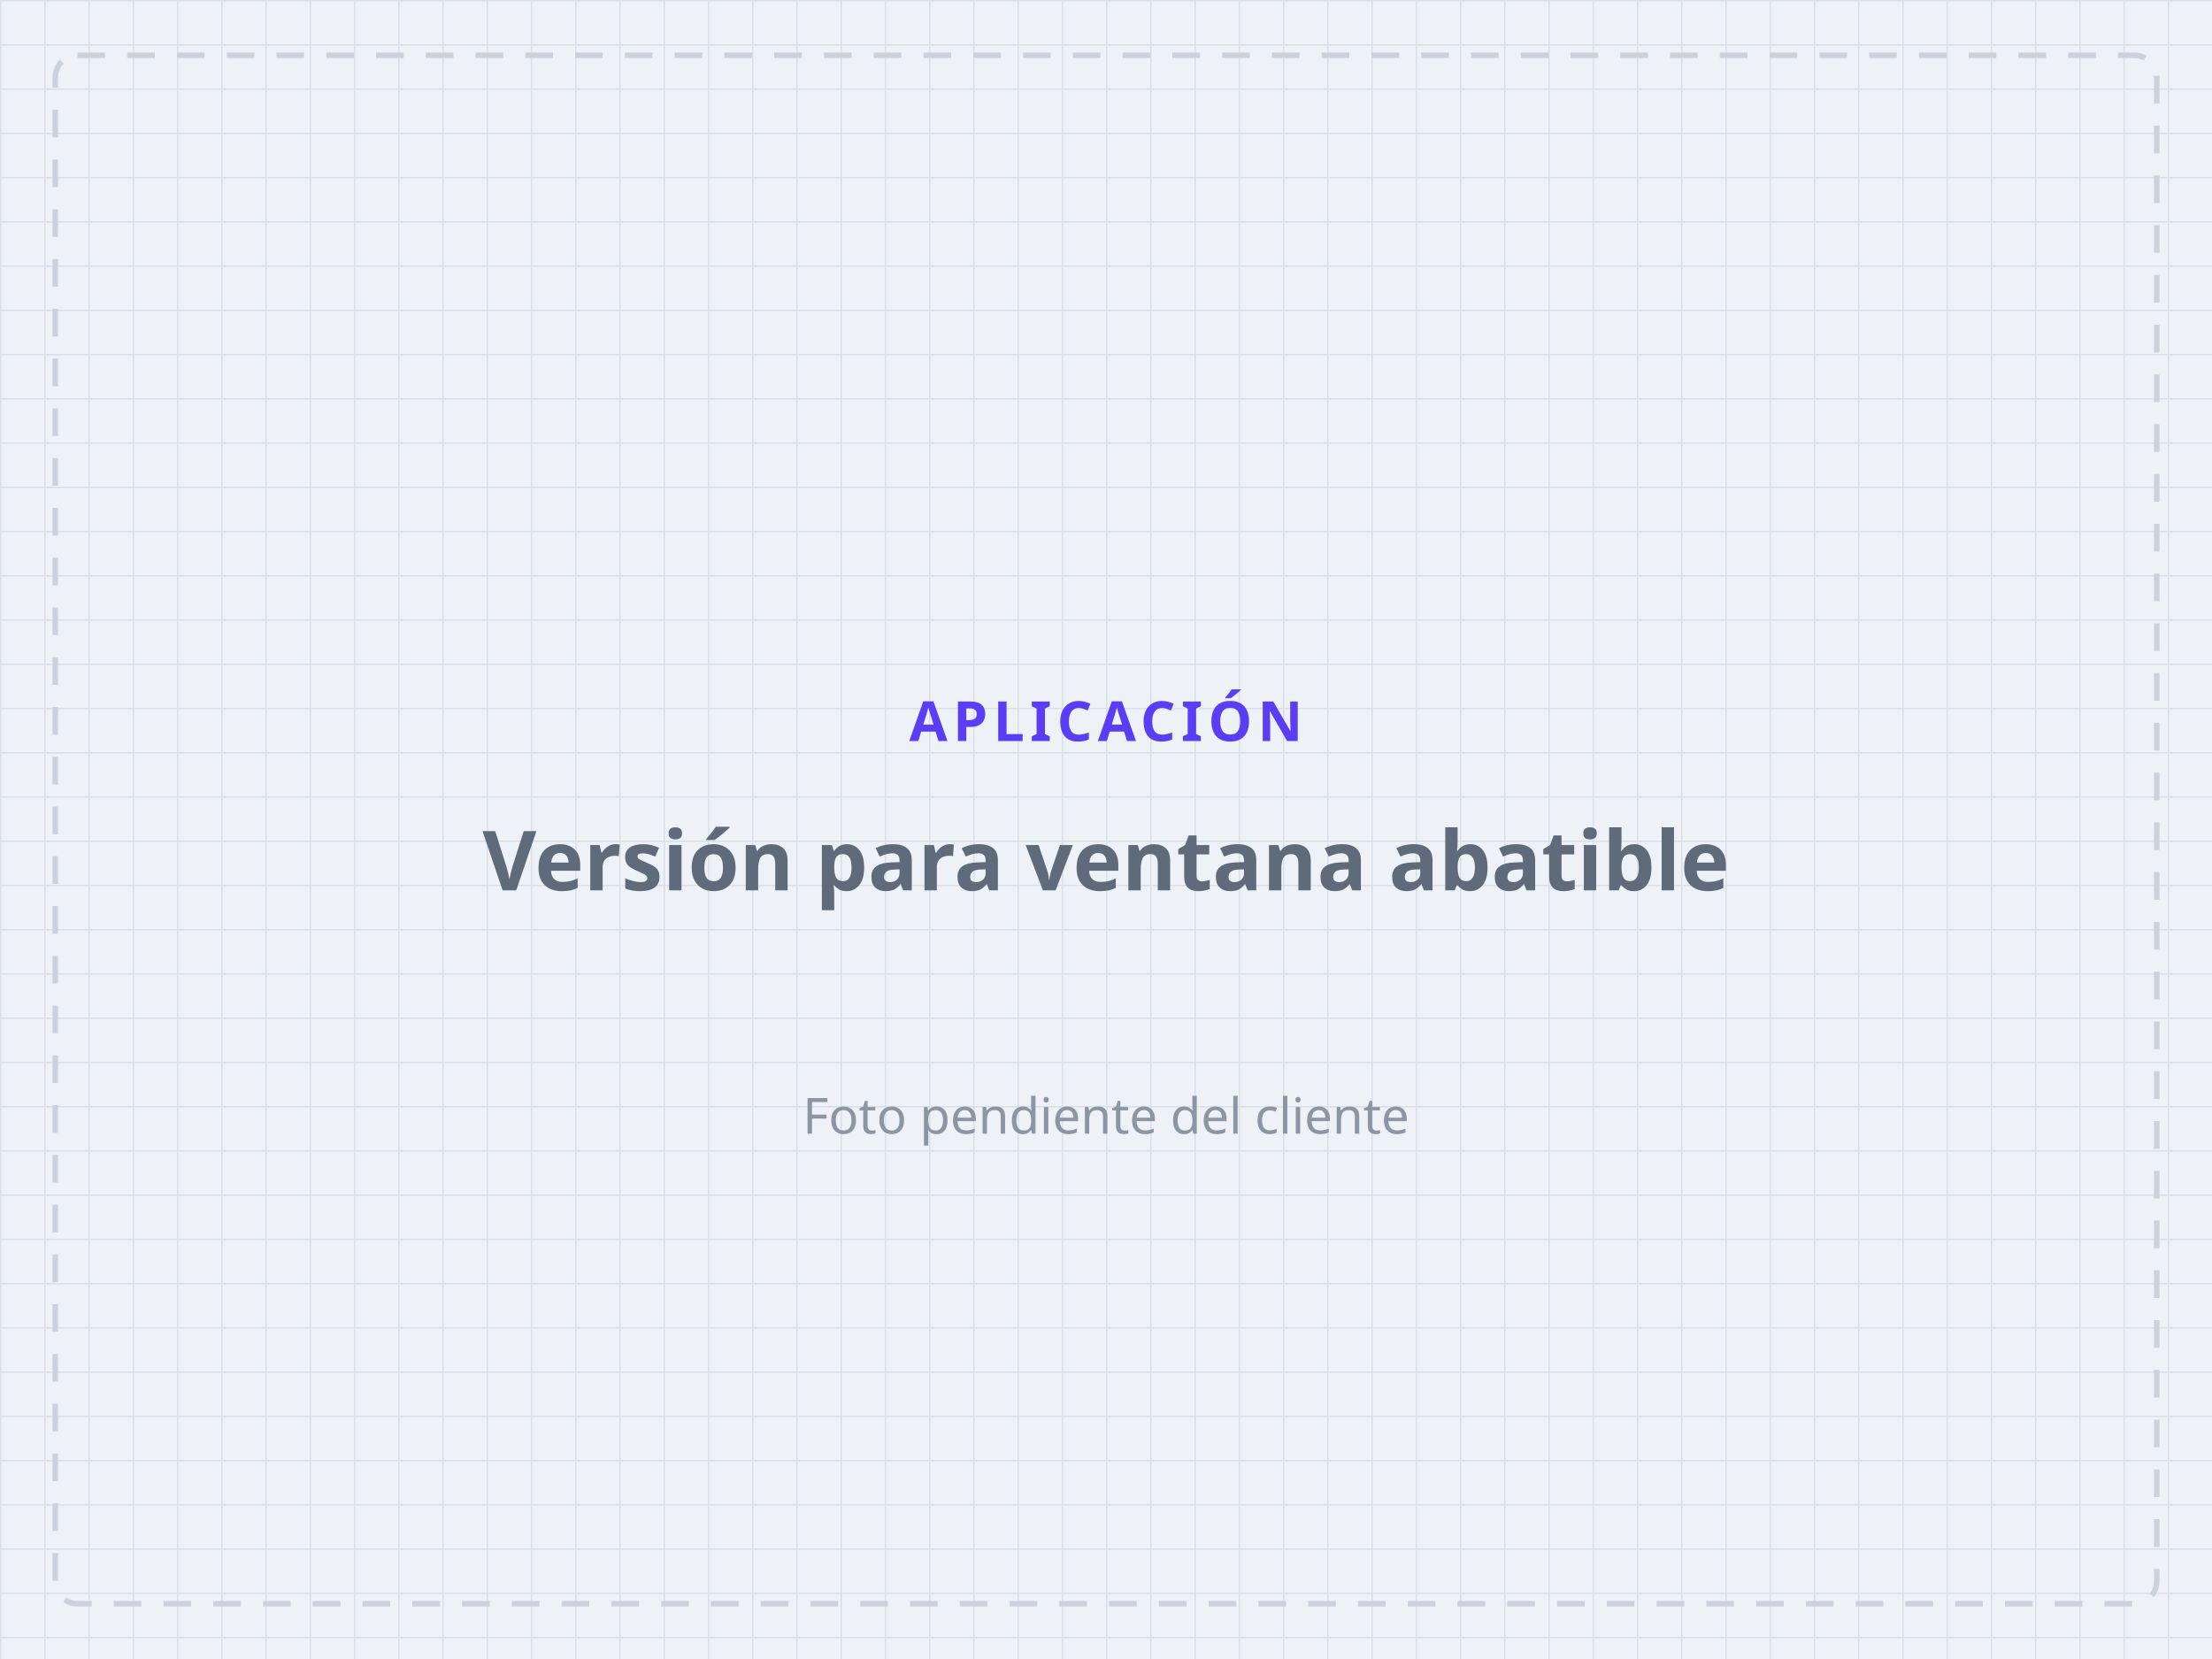
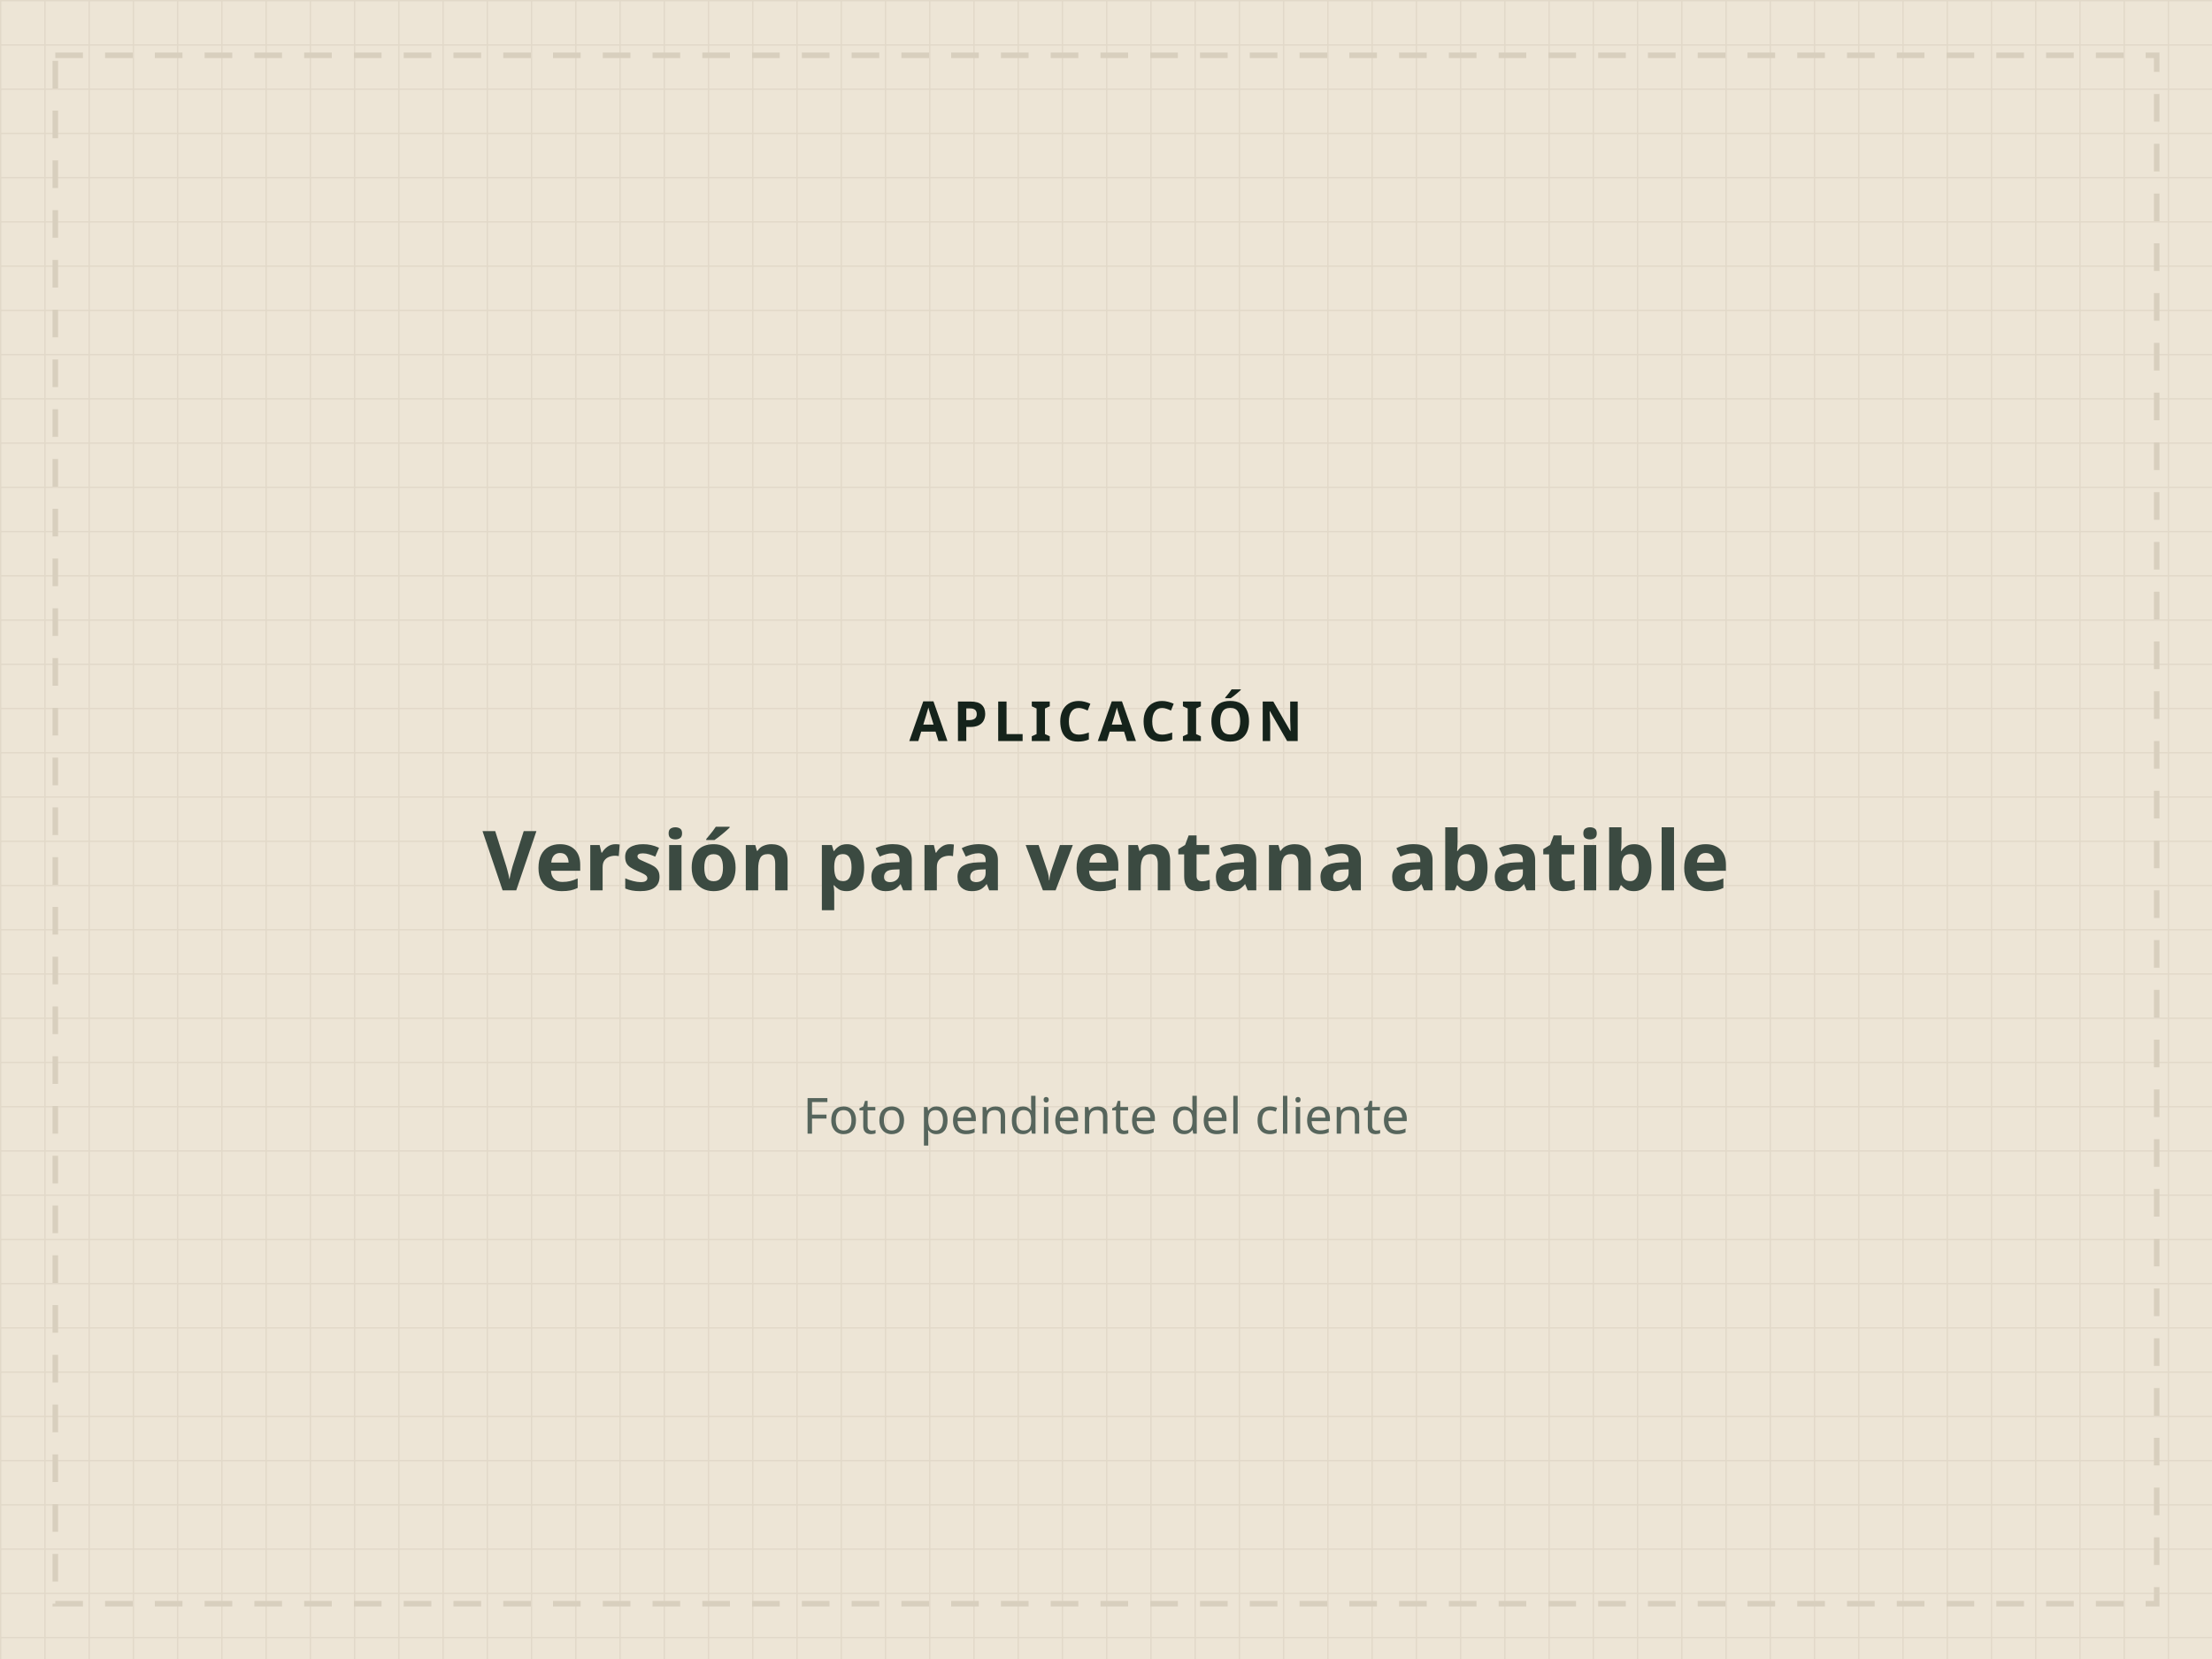
<svg xmlns="http://www.w3.org/2000/svg" viewBox="0 0 800 600" role="img" aria-label="Versión para ventana abatible">
  <defs>
    <pattern id="mabatibles3" width="16" height="16" patternUnits="userSpaceOnUse">
-       <path d="M16 0H0v16" fill="none" stroke="#cbd2dc" stroke-width="1" />
+       <path d="M16 0H0v16" fill="none" stroke="#d8cfbe" stroke-width="1" />
    </pattern>
  </defs>
-   <rect width="800" height="600" fill="#eef1f5" />
+   <rect width="800" height="600" fill="#ede5d6" />
  <rect width="800" height="600" fill="url(#mabatibles3)" opacity="0.55" />
-   <rect x="20" y="20" width="760" height="560" fill="none" stroke="#cbd2dc" stroke-width="2" stroke-dasharray="10 8" rx="8" />
+   <rect x="20" y="20" width="760" height="560" fill="none" stroke="#d8cfbe" stroke-width="2" stroke-dasharray="10 8" rx="0" />
  <g text-anchor="middle" font-family="system-ui, sans-serif">
-     <text x="400" y="268" fill="#5b3df5" font-size="20" font-weight="700" letter-spacing="2">APLICACIÓN</text>
-     <text x="400" y="322" fill="#5f6b7a" font-size="30" font-weight="600">Versión para ventana abatible</text>
-     <text x="400" y="360" fill="#5f6b7a" font-size="30" font-weight="600" />
-     <text x="400" y="410" fill="#8b95a3" font-size="18">Foto pendiente del cliente</text>
+     <text x="400" y="268" fill="#15231b" font-size="20" font-weight="700" letter-spacing="2">APLICACIÓN</text>
+     <text x="400" y="322" fill="#3b4a41" font-size="30" font-weight="600">Versión para ventana abatible</text>
+     <text x="400" y="360" fill="#3b4a41" font-size="30" font-weight="600" />
+     <text x="400" y="410" fill="#56655c" font-size="18">Foto pendiente del cliente</text>
  </g>
</svg>
